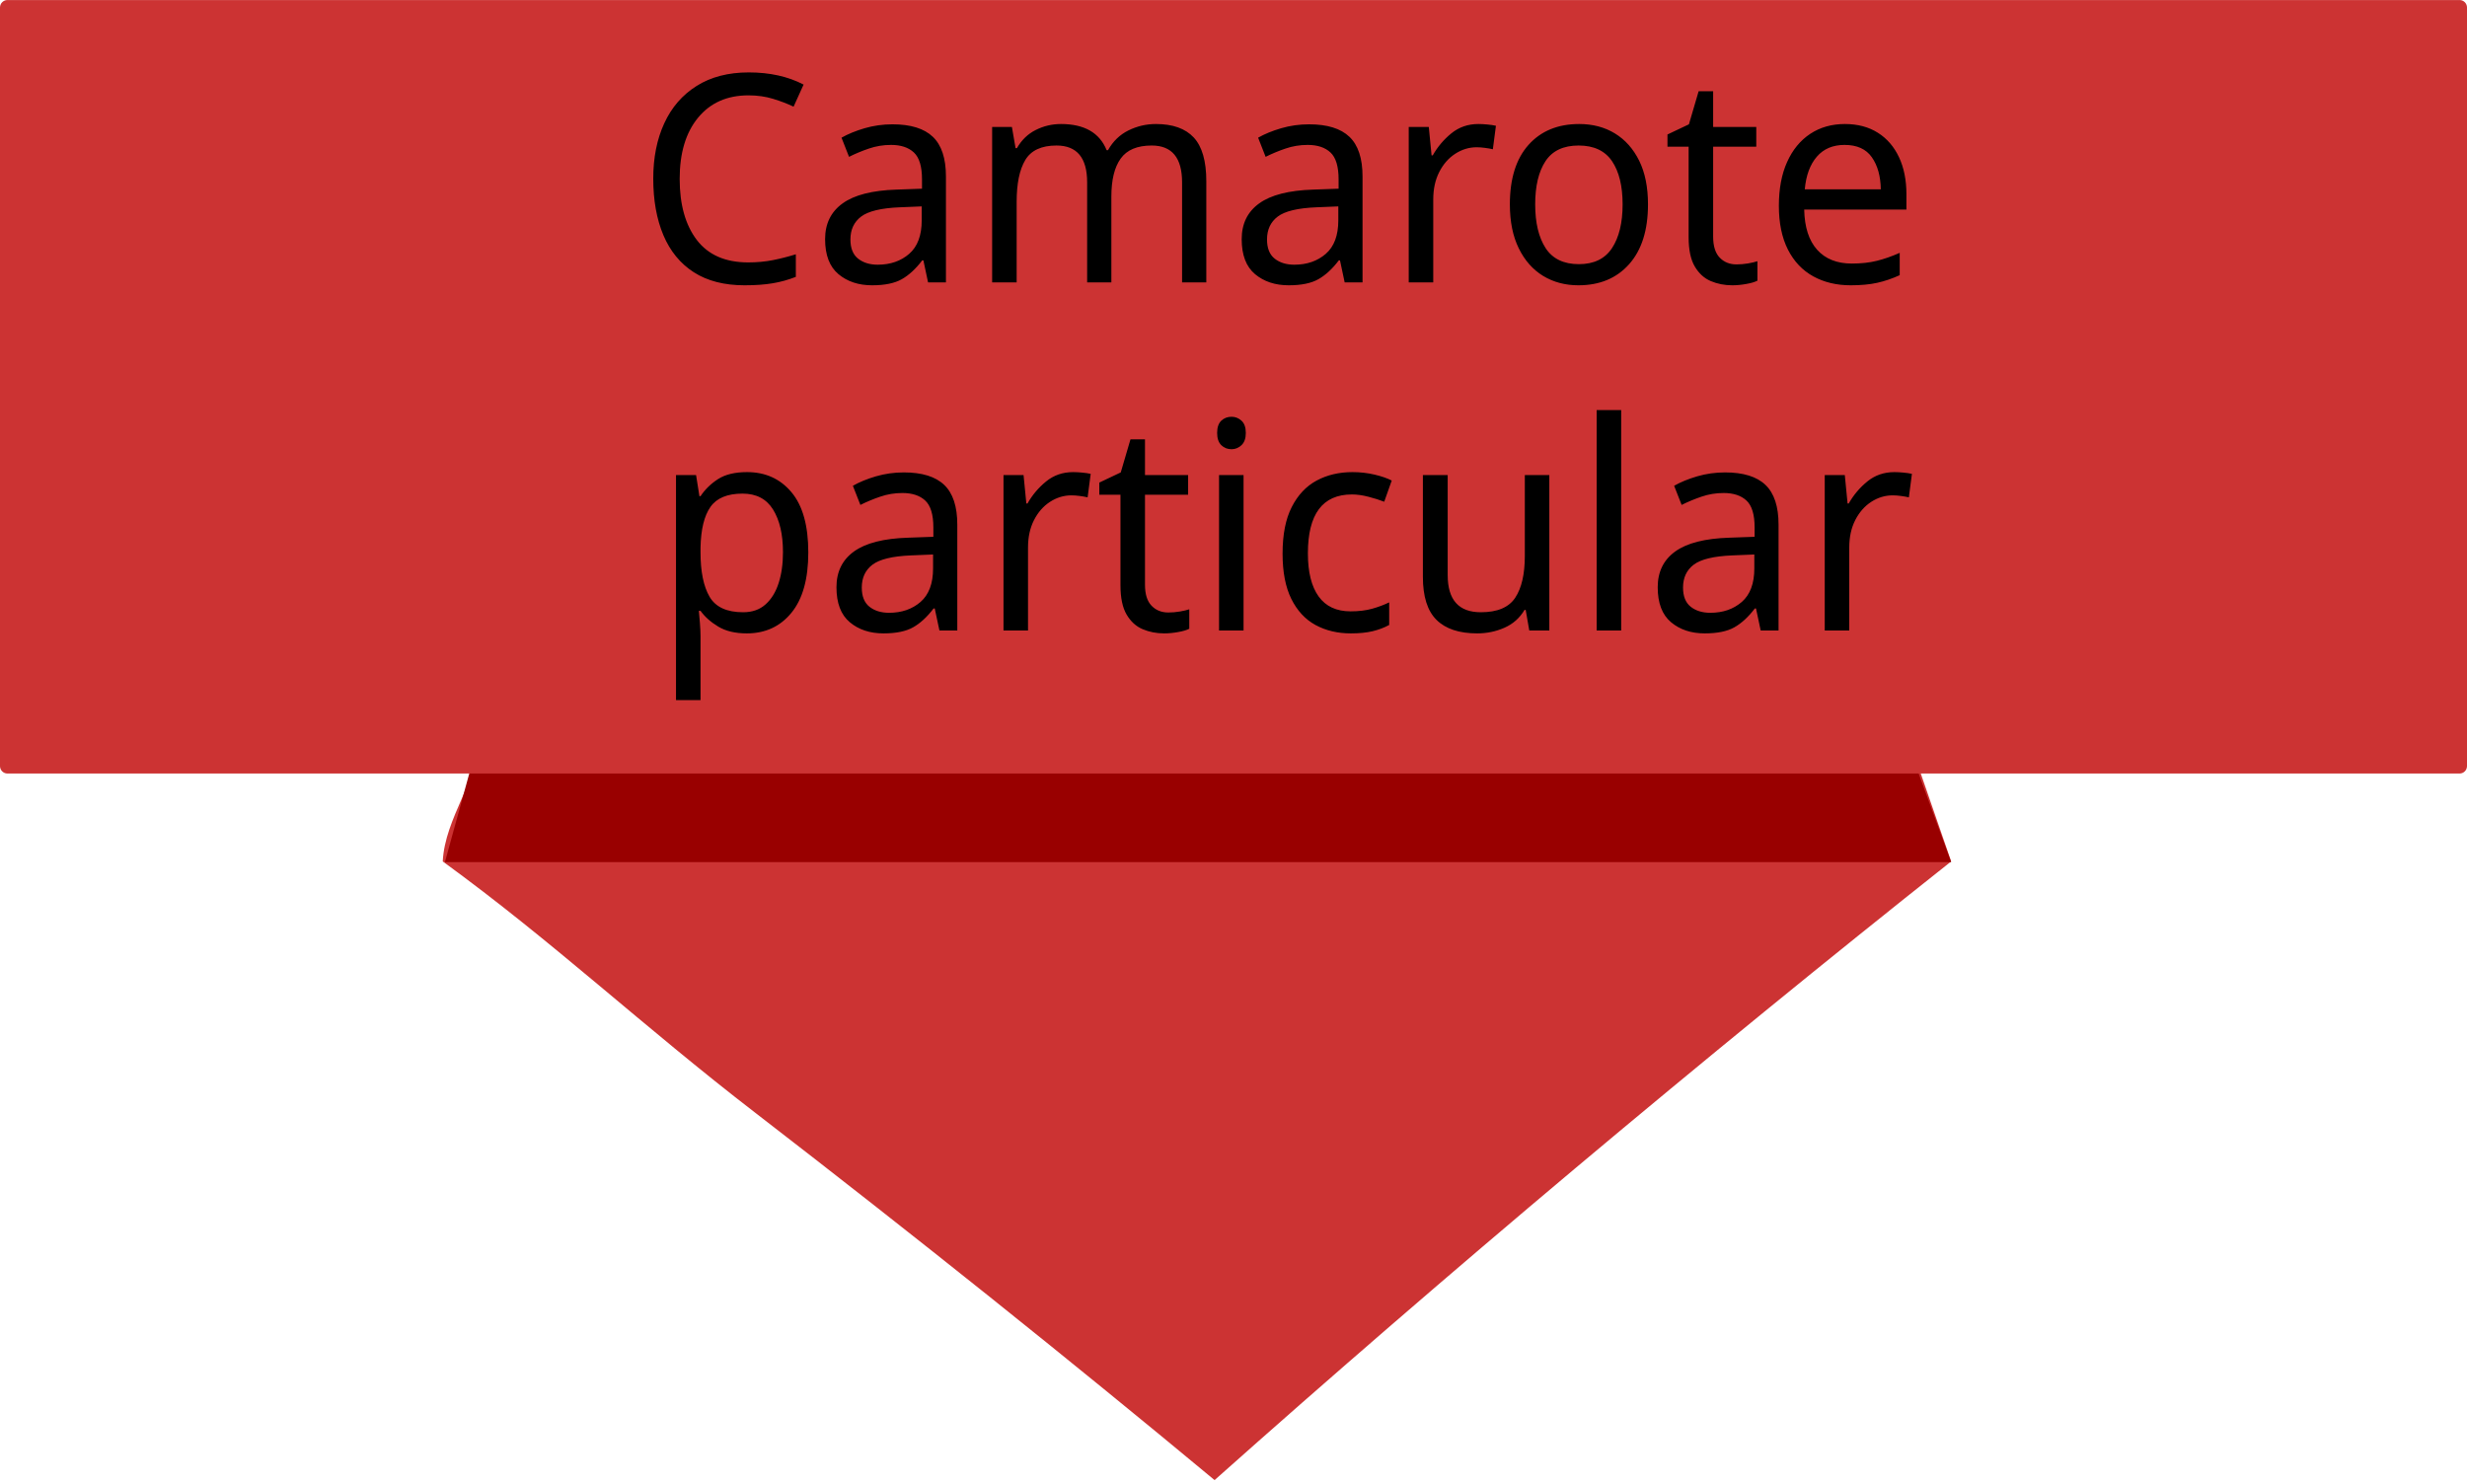
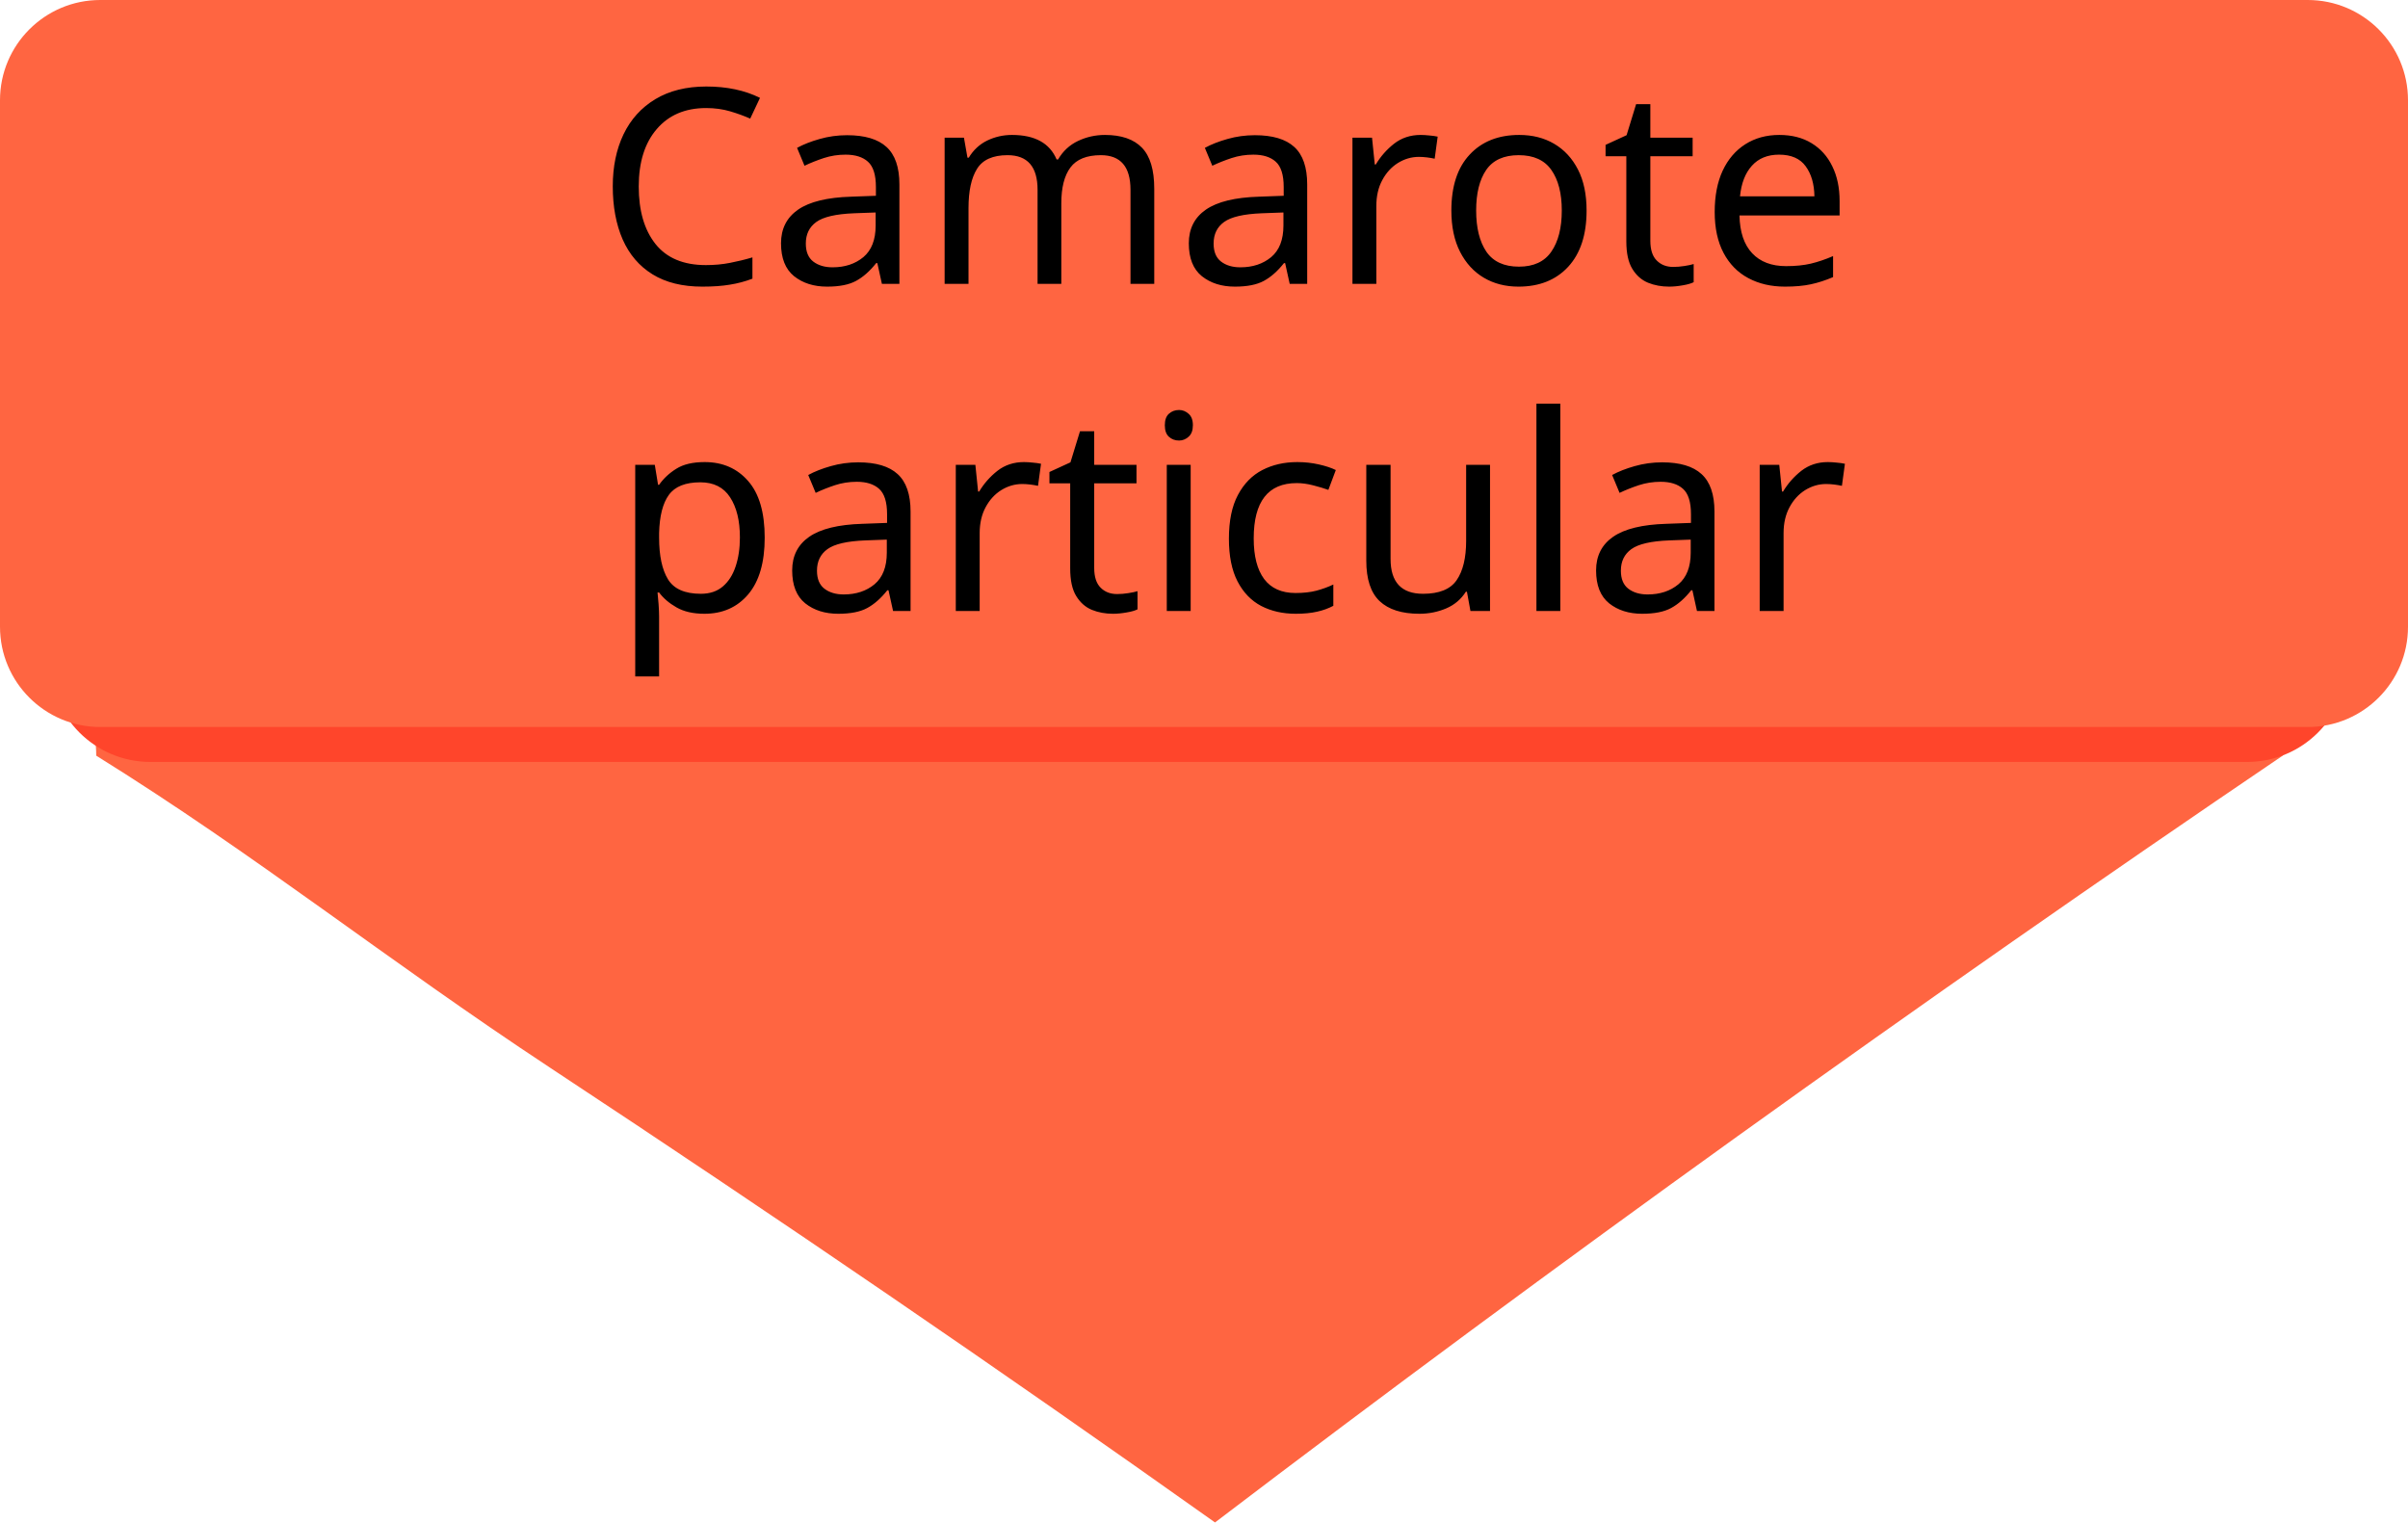
- <svg xmlns="http://www.w3.org/2000/svg" id="Camada_2" data-name="Camada 2" viewBox="0 0 640 385">
-   <path d="M506.18,223.5q-48.08,38.11-97.58,79.66-48.3,40.6-93.51,80.85Q258,336.59,196.17,288.89c-29.48-22.69-52.54-44.47-81.31-65.39.56-11.35,9.44-21.4,9.44-32.1H495.08Z" style="fill:#c33" />
-   <polygon points="506.18 223.68 115.42 223.68 128.74 175.25 488.42 175.25 506.18 223.68" style="fill:#900" />
-   <rect y="0.01" width="640" height="200.68" rx="1.93" ry="1.93" style="fill:#c33" />
-   <text transform="translate(165.06 73.27) scale(0.96 1)" style="font-size:75.255px;font-family:Tahoma, Tahoma">
-     Camarote<tspan x="187.4" y="0" />
-     <tspan x="4.35" y="90.31">particular</tspan>
-   </text>
+ <svg xmlns="http://www.w3.org/2000/svg" viewBox="0 0 288.26 182.2">
+   <g id="Camada_2" data-name="Camada 2">
+     <g id="Camada_1-2" data-name="Camada 1">
+       <path d="M273.3,90.42Q241.14,112.21,208,136q-32.31,23.22-62.55,46.23-38.17-27.11-79.54-54.39c-19.72-13-35.14-25.43-54.39-37.39,0-6.12-4.08-12.24-4.08-18.36H273.3Z" style="fill:#ff6541" />
+       <rect x="6" y="67.2" width="275" height="24" rx="12" ry="12" style="fill:#ff452b" />
+       <rect width="288.26" height="87.02" rx="12" ry="12" style="fill:#ff6541" />
+       <text transform="translate(71.37 33.98)" style="font-size:32.633px;font-family:Tahoma, Tahoma">Camarote<tspan x="92.86" y="0" />
+         <tspan x="1.89" y="39.16">particular</tspan>
+       </text>
+     </g>
+   </g>
</svg>
